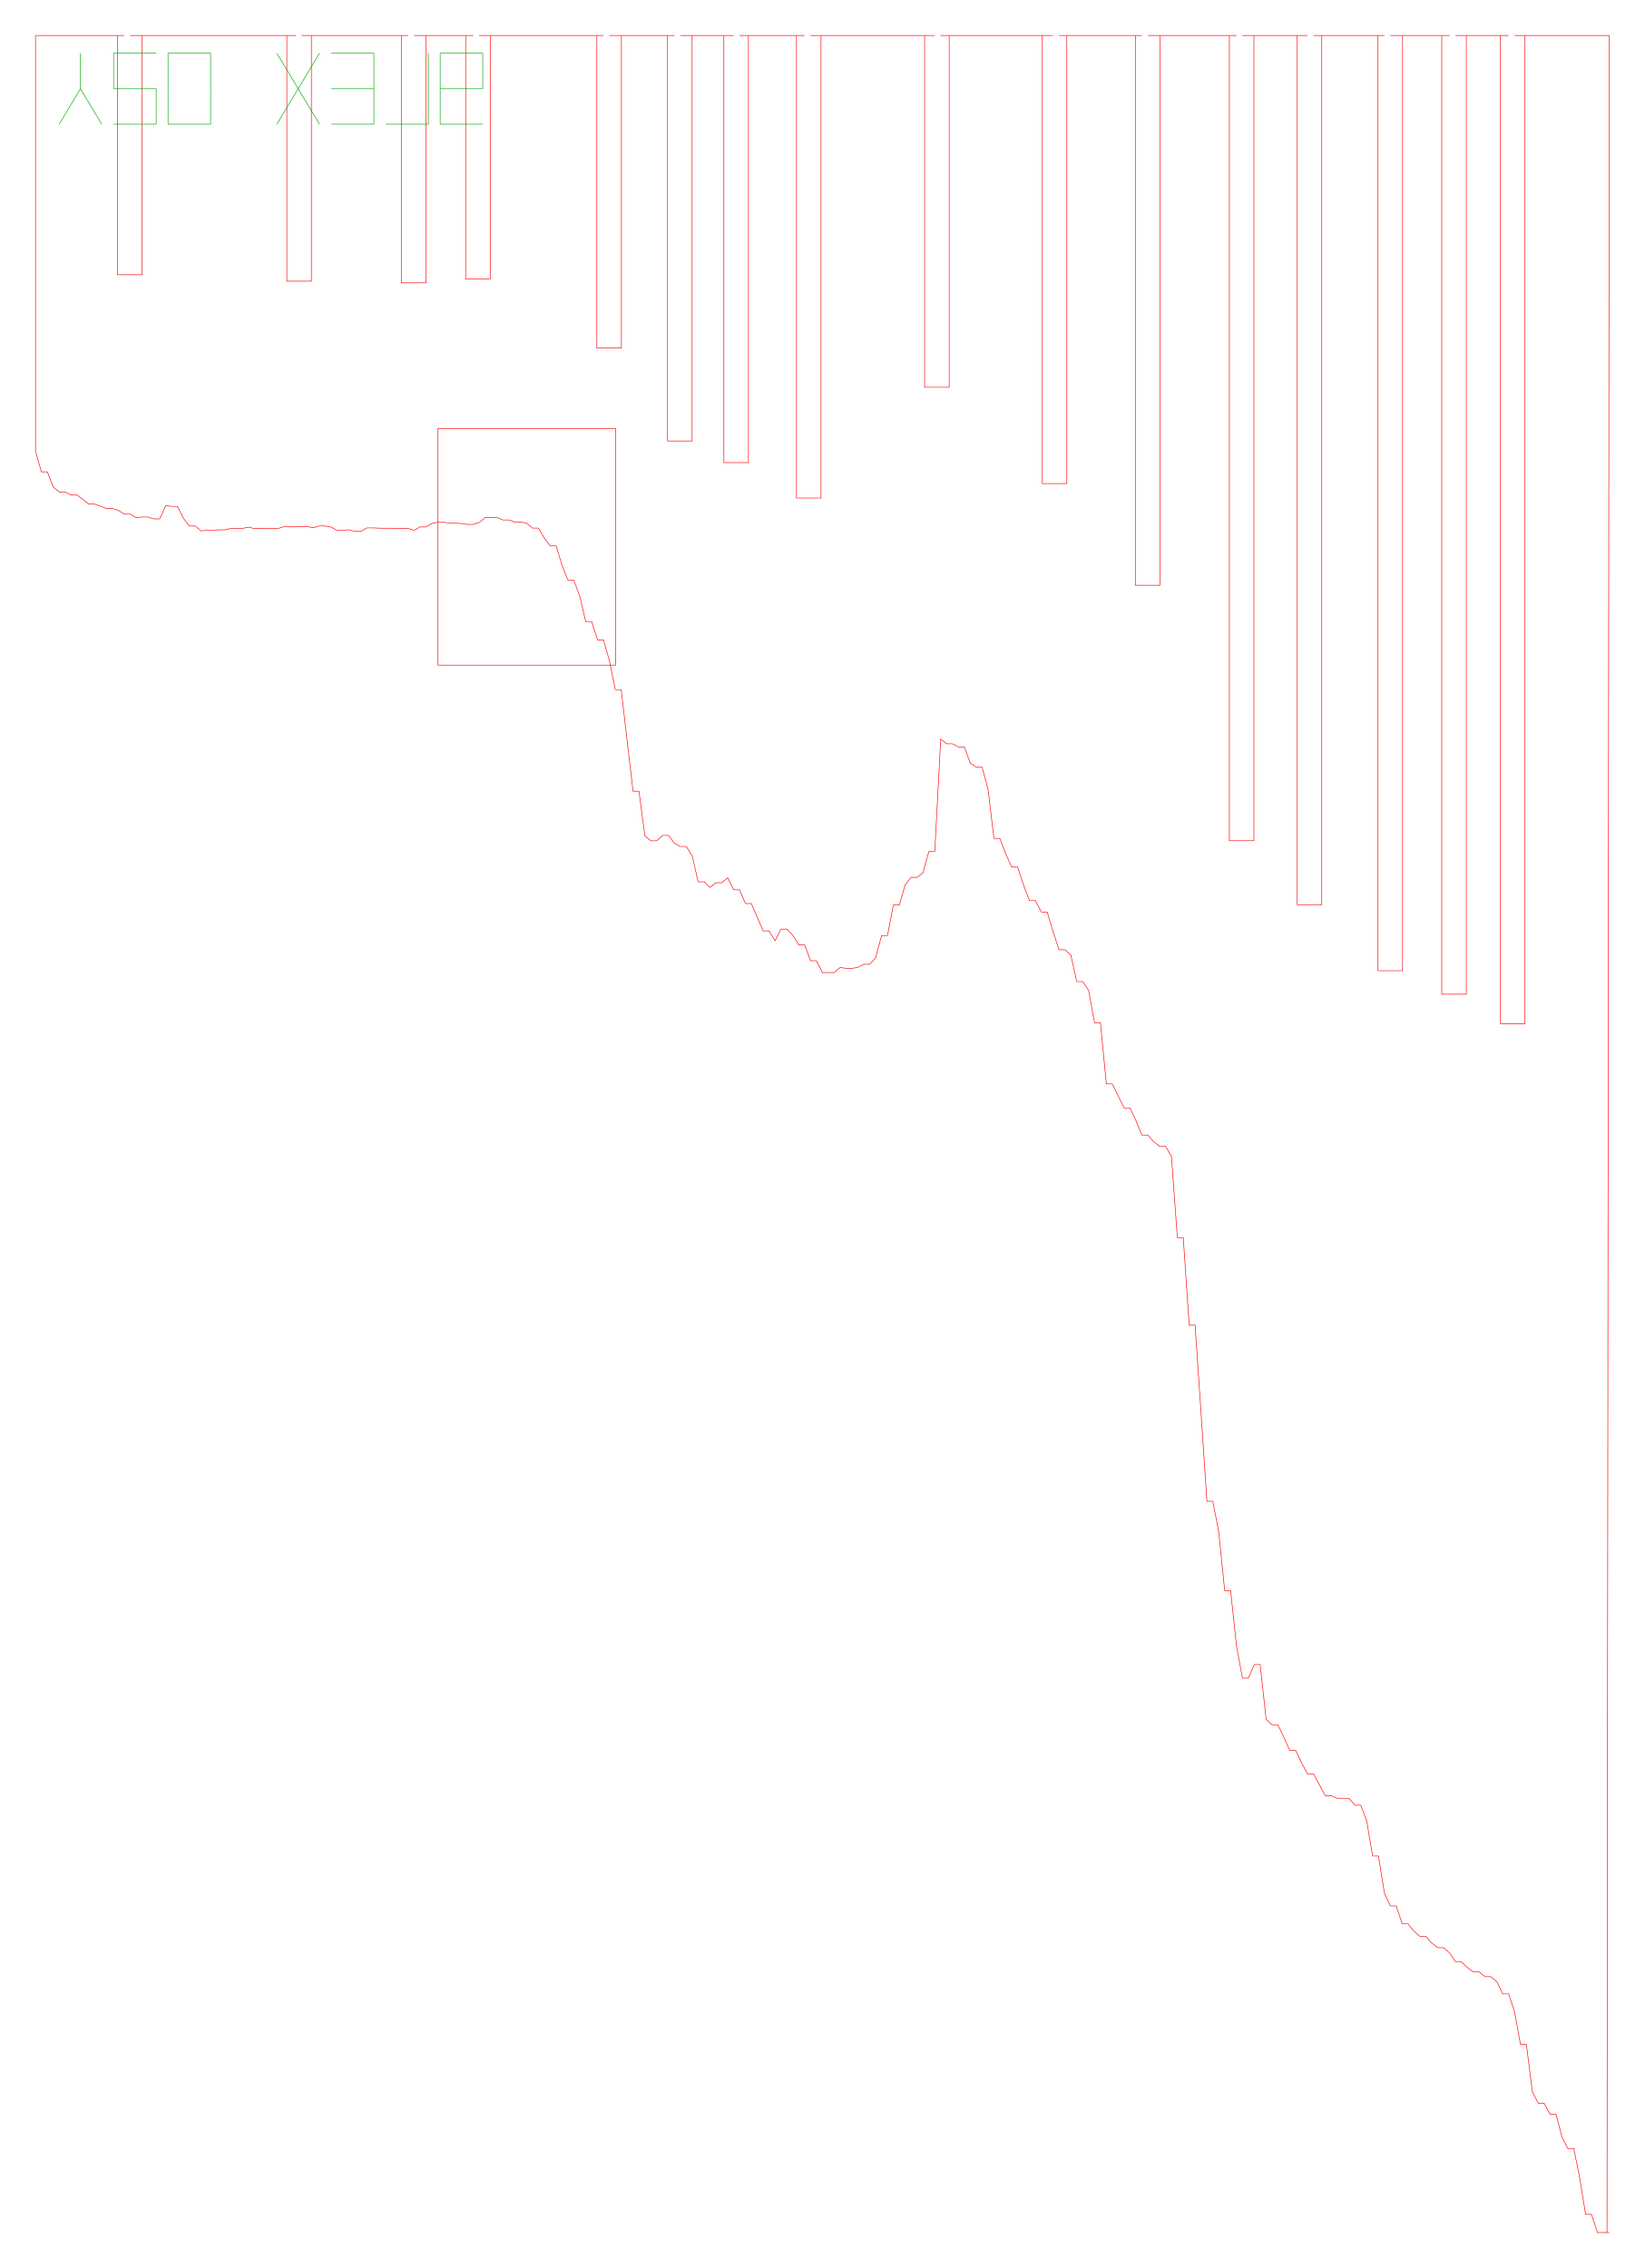
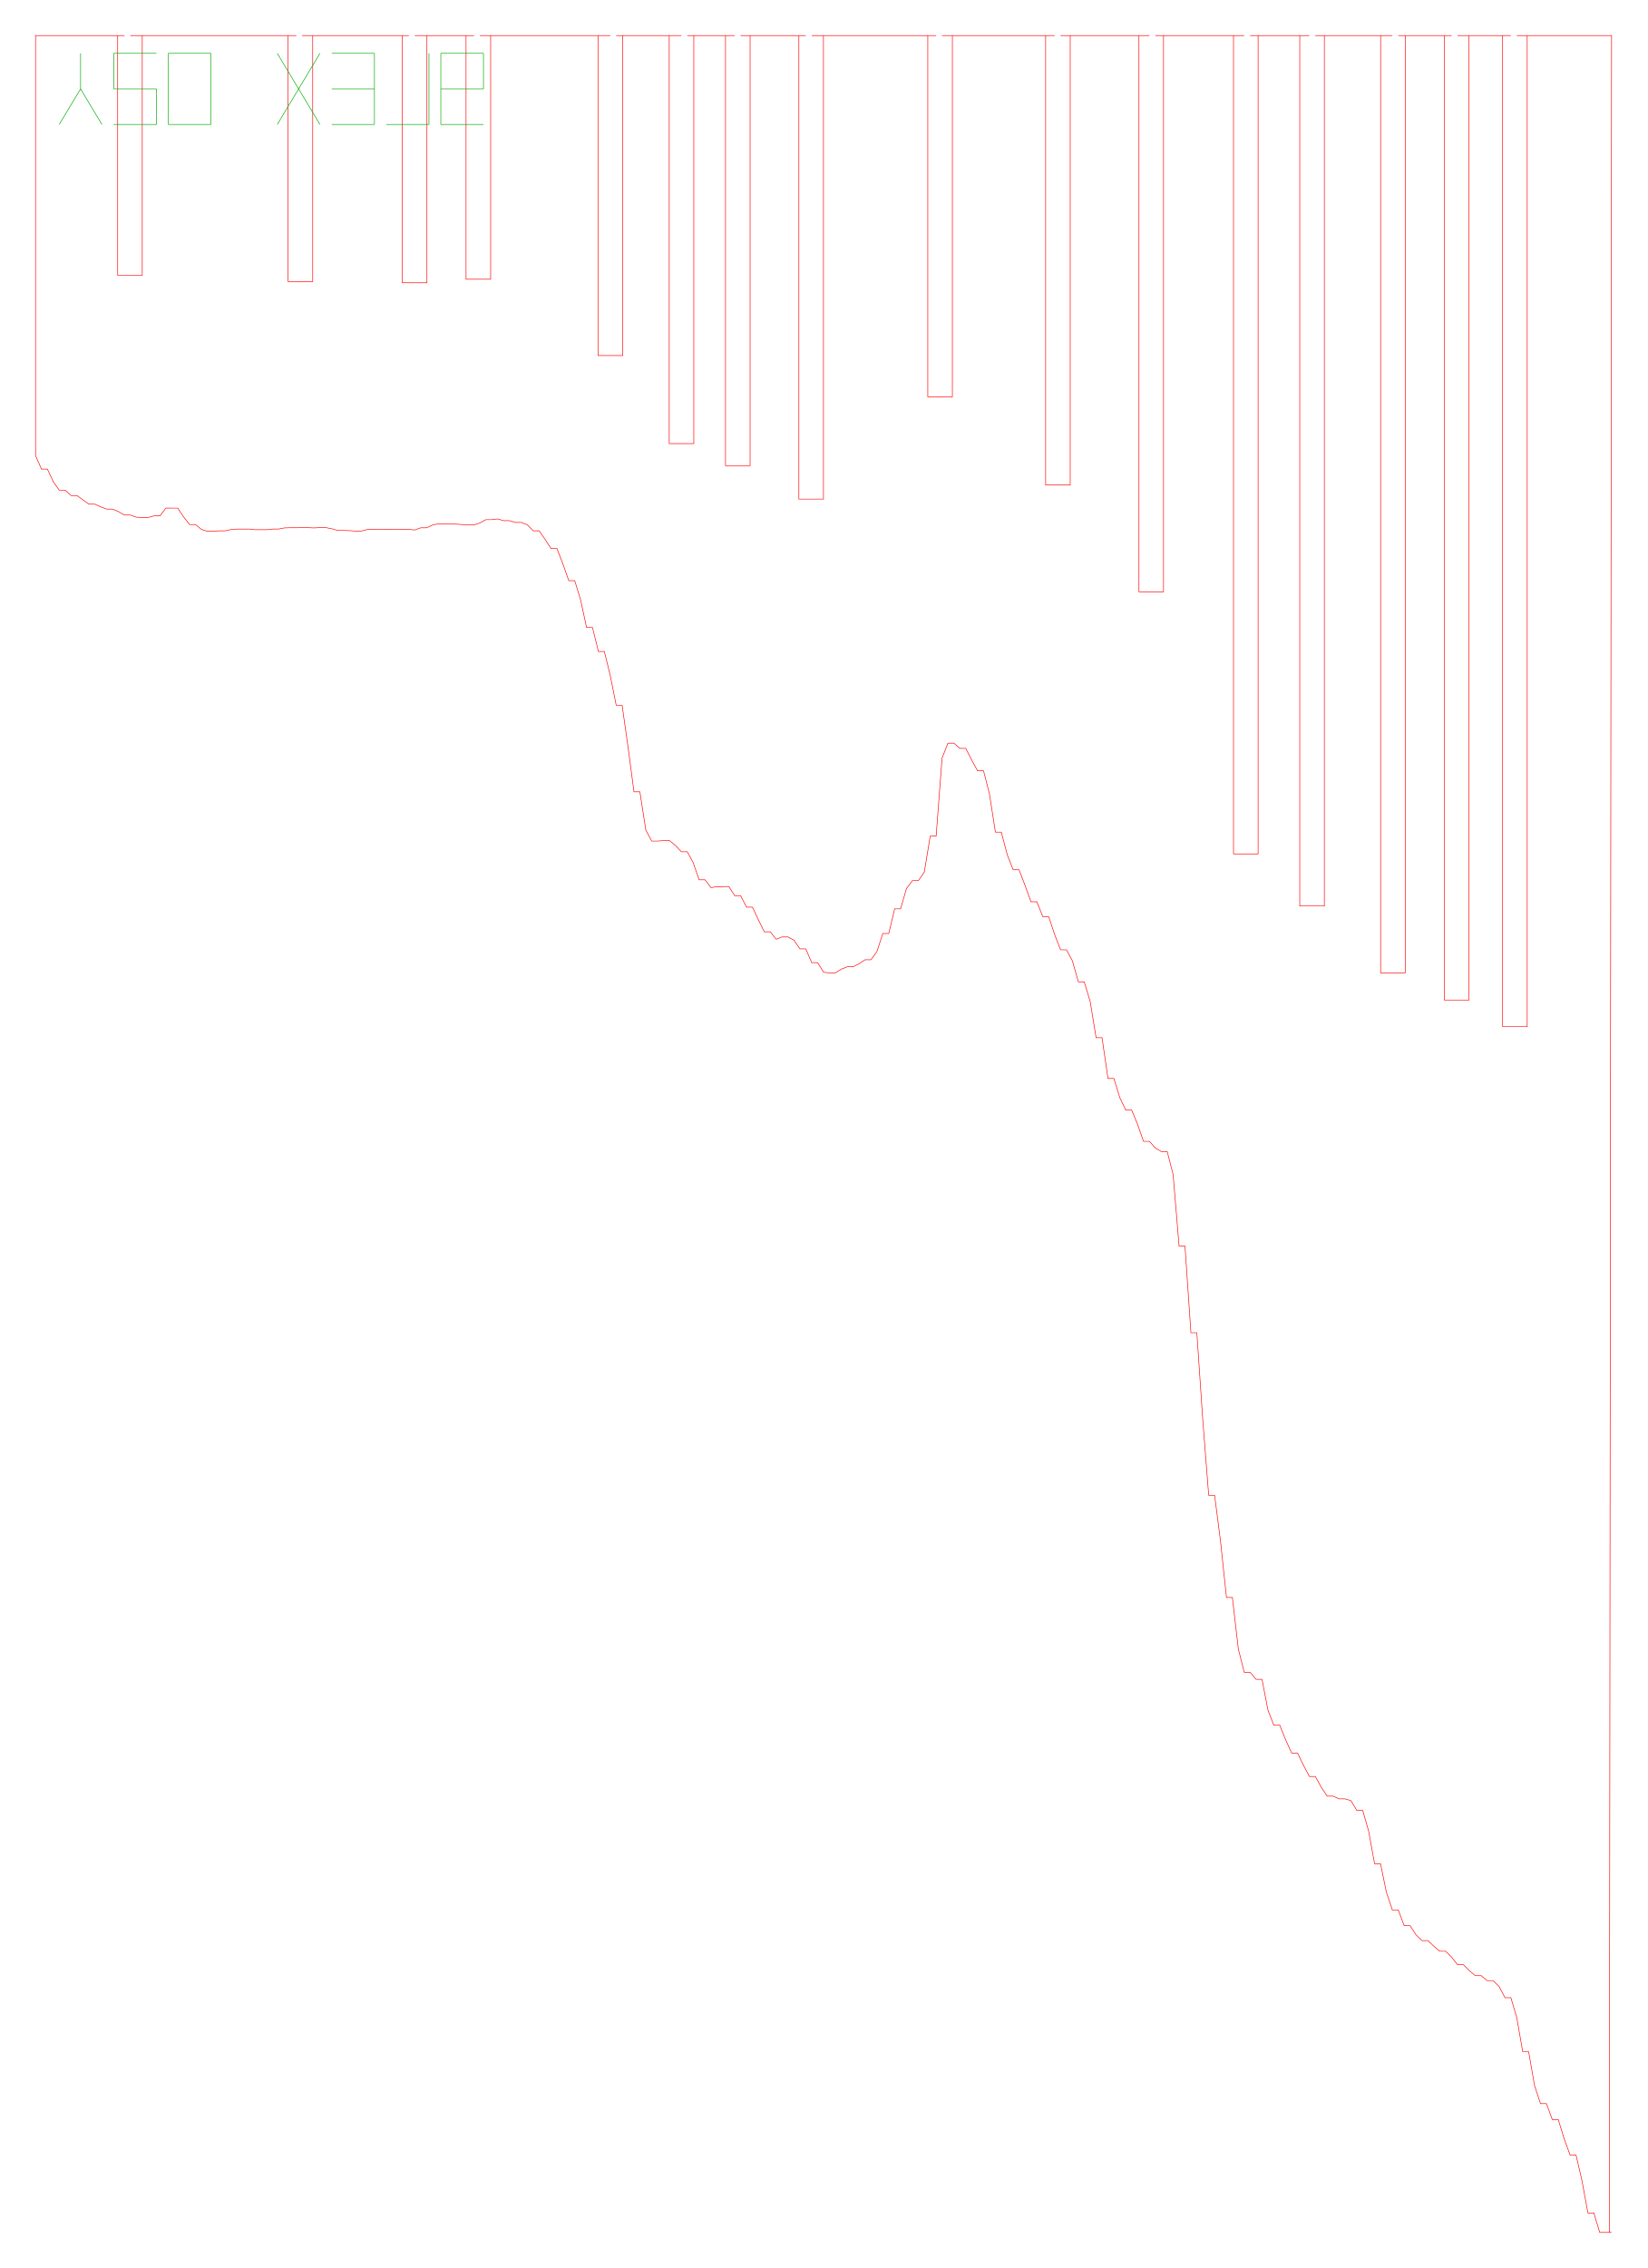
- <svg xmlns="http://www.w3.org/2000/svg" width="278.0mm" height="383.4mm" viewBox="0 0 278.0 383.4">
-   <path d="M 6.00,6.00 L 7.00,6.00 L 8.00,6.00 L 9.00,6.00 L 10.00,6.00 L 11.00,6.00 L 12.00,6.00 L 13.00,6.00 L 14.00,6.00 L 15.00,6.00 L 16.00,6.00 L 17.00,6.00 L 18.00,6.00 L 19.00,6.00 L 20.00,6.00 L 21.00,6.00 L 19.86,6.00 L 19.86,46.45 L 24.01,46.45 L 24.01,6.00 L 22.00,6.00 L 23.00,6.00 L 24.00,6.00 L 25.00,6.00 L 26.00,6.00 L 27.00,6.00 L 28.00,6.00 L 29.00,6.00 L 30.00,6.00 L 31.00,6.00 L 32.00,6.00 L 33.00,6.00 L 34.00,6.00 L 35.00,6.00 L 36.00,6.00 L 37.00,6.00 L 38.00,6.00 L 39.00,6.00 L 40.00,6.00 L 41.00,6.00 L 42.00,6.00 L 43.00,6.00 L 44.00,6.00 L 45.00,6.00 L 46.00,6.00 L 47.00,6.00 L 48.00,6.00 L 49.00,6.00 L 50.00,6.00 L 48.48,6.00 L 48.48,47.53 L 52.63,47.53 L 52.63,6.00 L 51.00,6.00 L 52.00,6.00 L 53.00,6.00 L 54.00,6.00 L 55.00,6.00 L 56.00,6.00 L 57.00,6.00 L 58.00,6.00 L 59.00,6.00 L 60.00,6.00 L 61.00,6.00 L 62.00,6.00 L 63.00,6.00 L 64.00,6.00 L 65.00,6.00 L 66.00,6.00 L 67.00,6.00 L 68.00,6.00 L 69.00,6.00 L 67.83,6.00 L 67.83,47.82 L 71.98,47.82 L 71.98,6.00 L 70.00,6.00 L 71.00,6.00 L 72.00,6.00 L 73.00,6.00 L 74.00,6.00 L 75.00,6.00 L 76.00,6.00 L 77.00,6.00 L 78.00,6.00 L 79.00,6.00 L 80.00,6.00 L 78.71,6.00 L 78.71,47.16 L 82.86,47.16 L 82.86,6.00 L 81.00,6.00 L 82.00,6.00 L 83.00,6.00 L 84.00,6.00 L 85.00,6.00 L 86.00,6.00 L 87.00,6.00 L 88.00,6.00 L 89.00,6.00 L 90.00,6.00 L 91.00,6.00 L 92.00,6.00 L 93.00,6.00 L 94.00,6.00 L 95.00,6.00 L 96.00,6.00 L 97.00,6.00 L 98.00,6.00 L 99.00,6.00 L 100.00,6.00 L 101.00,6.00 L 102.00,6.00 L 100.88,6.00 L 100.88,58.84 L 105.03,58.84 L 105.03,6.00 L 103.00,6.00 L 104.00,6.00 L 105.00,6.00 L 106.00,6.00 L 107.00,6.00 L 108.00,6.00 L 109.00,6.00 L 110.00,6.00 L 111.00,6.00 L 112.00,6.00 L 113.00,6.00 L 114.00,6.00 L 112.83,6.00 L 112.83,74.55 L 116.98,74.55 L 116.98,6.00 L 115.00,6.00 L 116.00,6.00 L 117.00,6.00 L 118.00,6.00 L 119.00,6.00 L 120.00,6.00 L 121.00,6.00 L 122.00,6.00 L 123.00,6.00 L 124.00,6.00 L 122.35,6.00 L 122.35,78.21 L 126.50,78.21 L 126.50,6.00 L 125.00,6.00 L 126.00,6.00 L 127.00,6.00 L 128.00,6.00 L 129.00,6.00 L 130.00,6.00 L 131.00,6.00 L 132.00,6.00 L 133.00,6.00 L 134.00,6.00 L 135.00,6.00 L 136.00,6.00 L 134.62,6.00 L 134.62,84.20 L 138.77,84.20 L 138.77,6.00 L 137.00,6.00 L 138.00,6.00 L 139.00,6.00 L 140.00,6.00 L 141.00,6.00 L 142.00,6.00 L 143.00,6.00 L 144.00,6.00 L 145.00,6.00 L 146.00,6.00 L 147.00,6.00 L 148.00,6.00 L 149.00,6.00 L 150.00,6.00 L 151.00,6.00 L 152.00,6.00 L 153.00,6.00 L 154.00,6.00 L 155.00,6.00 L 156.00,6.00 L 157.00,6.00 L 158.00,6.00 L 156.28,6.00 L 156.28,65.47 L 160.43,65.47 L 160.43,6.00 L 159.00,6.00 L 160.00,6.00 L 161.00,6.00 L 162.00,6.00 L 163.00,6.00 L 164.00,6.00 L 165.00,6.00 L 166.00,6.00 L 167.00,6.00 L 168.00,6.00 L 169.00,6.00 L 170.00,6.00 L 171.00,6.00 L 172.00,6.00 L 173.00,6.00 L 174.00,6.00 L 175.00,6.00 L 176.00,6.00 L 177.00,6.00 L 178.00,6.00 L 176.17,6.00 L 176.17,81.75 L 180.32,81.75 L 180.32,6.00 L 179.00,6.00 L 180.00,6.00 L 181.00,6.00 L 182.00,6.00 L 183.00,6.00 L 184.00,6.00 L 185.00,6.00 L 186.00,6.00 L 187.00,6.00 L 188.00,6.00 L 189.00,6.00 L 190.00,6.00 L 191.00,6.00 L 192.00,6.00 L 193.00,6.00 L 191.90,6.00 L 191.90,98.94 L 196.05,98.94 L 196.05,6.00 L 194.00,6.00 L 195.00,6.00 L 196.00,6.00 L 197.00,6.00 L 198.00,6.00 L 199.00,6.00 L 200.00,6.00 L 201.00,6.00 L 202.00,6.00 L 203.00,6.00 L 204.00,6.00 L 205.00,6.00 L 206.00,6.00 L 207.00,6.00 L 208.00,6.00 L 209.00,6.00 L 207.79,6.00 L 207.79,142.13 L 211.94,142.13 L 211.94,6.00 L 210.00,6.00 L 211.00,6.00 L 212.00,6.00 L 213.00,6.00 L 214.00,6.00 L 215.00,6.00 L 216.00,6.00 L 217.00,6.00 L 218.00,6.00 L 219.00,6.00 L 220.00,6.00 L 221.00,6.00 L 219.26,6.00 L 219.26,152.93 L 223.41,152.93 L 223.41,6.00 L 222.00,6.00 L 223.00,6.00 L 224.00,6.00 L 225.00,6.00 L 226.00,6.00 L 227.00,6.00 L 228.00,6.00 L 229.00,6.00 L 230.00,6.00 L 231.00,6.00 L 232.00,6.00 L 233.00,6.00 L 234.00,6.00 L 232.91,6.00 L 232.91,164.10 L 237.06,164.10 L 237.06,6.00 L 235.00,6.00 L 236.00,6.00 L 237.00,6.00 L 238.00,6.00 L 239.00,6.00 L 240.00,6.00 L 241.00,6.00 L 242.00,6.00 L 243.00,6.00 L 244.00,6.00 L 245.00,6.00 L 243.69,6.00 L 243.69,168.07 L 247.84,168.07 L 247.84,6.00 L 246.00,6.00 L 247.00,6.00 L 248.00,6.00 L 249.00,6.00 L 250.00,6.00 L 251.00,6.00 L 252.00,6.00 L 253.00,6.00 L 254.00,6.00 L 255.00,6.00 L 253.61,6.00 L 253.61,173.07 L 257.76,173.07 L 257.76,6.00 L 256.00,6.00 L 257.00,6.00 L 258.00,6.00 L 259.00,6.00 L 260.00,6.00 L 261.00,6.00 L 262.00,6.00 L 263.00,6.00 L 264.00,6.00 L 265.00,6.00 L 266.00,6.00 L 267.00,6.00 L 268.00,6.00 L 269.00,6.00 L 270.00,6.00 L 271.00,6.00 L 272.00,6.00 L 271.62,377.41 L 272.00,377.41 L 271.00,377.41 L 270.00,377.41 L 269.00,374.33 L 268.00,374.33 L 267.00,368.13 L 266.00,363.20 L 265.00,363.20 L 264.00,361.22 L 263.00,357.39 L 262.00,357.39 L 261.00,355.56 L 260.00,355.56 L 259.00,353.59 L 258.00,345.62 L 257.00,345.62 L 256.00,340.13 L 255.00,337.06 L 254.00,337.06 L 253.00,335.03 L 252.00,334.15 L 251.00,334.15 L 250.00,333.33 L 249.00,333.33 L 248.00,332.59 L 247.00,331.62 L 246.00,331.62 L 245.00,330.14 L 244.00,329.25 L 243.00,329.25 L 242.00,328.47 L 241.00,327.34 L 240.00,327.34 L 239.00,326.49 L 238.00,325.23 L 237.00,325.23 L 236.00,322.20 L 235.00,322.20 L 234.00,320.04 L 233.00,313.76 L 232.00,313.76 L 231.00,307.78 L 230.00,305.16 L 229.00,305.16 L 228.00,304.00 L 227.00,303.99 L 226.00,303.99 L 225.00,303.56 L 224.00,303.56 L 223.00,301.69 L 222.00,299.86 L 221.00,299.86 L 220.00,298.02 L 219.00,295.92 L 218.00,295.92 L 217.00,293.67 L 216.00,291.57 L 215.00,291.57 L 214.00,290.64 L 213.00,281.39 L 212.00,281.39 L 211.00,283.69 L 210.00,283.69 L 209.00,278.26 L 208.00,268.90 L 207.00,268.90 L 206.00,258.99 L 205.00,253.80 L 204.00,253.80 L 203.00,238.82 L 202.00,224.03 L 201.00,224.03 L 200.00,209.23 L 199.00,209.23 L 198.00,195.48 L 197.00,193.77 L 196.00,193.77 L 195.00,193.00 L 194.00,191.89 L 193.00,191.89 L 192.00,189.43 L 191.00,187.30 L 190.00,187.30 L 189.00,185.25 L 188.00,183.24 L 187.00,183.24 L 186.00,172.91 L 185.00,172.91 L 184.00,167.41 L 183.00,165.94 L 182.00,165.94 L 181.00,161.46 L 180.00,160.56 L 179.00,160.56 L 178.00,157.49 L 177.00,154.18 L 176.00,154.18 L 175.00,152.25 L 174.00,152.25 L 173.00,149.61 L 172.00,146.58 L 171.00,146.58 L 170.00,144.36 L 169.00,141.74 L 168.00,141.74 L 167.00,133.40 L 166.00,129.70 L 165.00,129.70 L 164.00,128.99 L 163.00,126.27 L 162.00,126.27 L 161.00,125.74 L 160.00,125.74 L 159.00,124.94 L 158.00,143.94 L 157.00,143.94 L 156.00,147.55 L 155.00,148.32 L 154.00,148.32 L 153.00,149.57 L 152.00,153.00 L 151.00,153.00 L 150.00,158.17 L 149.00,158.17 L 148.00,161.93 L 147.00,163.01 L 146.00,163.01 L 145.00,163.53 L 144.00,163.70 L 143.00,163.70 L 142.00,163.55 L 141.00,164.41 L 140.00,164.41 L 139.00,164.41 L 138.00,162.41 L 137.00,162.41 L 136.00,159.72 L 135.00,159.72 L 134.00,158.09 L 133.00,157.07 L 132.00,157.07 L 131.00,159.03 L 130.00,157.37 L 129.00,157.37 L 128.00,155.07 L 127.00,152.75 L 126.00,152.75 L 125.00,150.42 L 124.00,150.42 L 123.00,148.38 L 122.00,149.23 L 121.00,149.23 L 120.00,150.02 L 119.00,149.07 L 118.00,149.07 L 117.00,144.69 L 116.00,143.10 L 115.00,143.10 L 114.00,142.55 L 113.00,141.23 L 112.00,141.23 L 111.00,142.14 L 110.00,142.14 L 109.00,141.31 L 108.00,133.76 L 107.00,133.76 L 106.00,125.21 L 105.00,116.59 L 104.00,116.59 L 103.00,111.69 L 102.00,108.17 L 101.00,108.17 L 100.00,105.07 L 99.00,105.07 L 98.00,100.81 L 97.00,98.08 L 96.00,98.08 L 95.00,95.58 L 94.00,92.28 L 93.00,92.28 L 92.00,90.95 L 91.00,89.27 L 90.00,89.27 L 89.00,88.44 L 88.00,88.25 L 87.00,88.25 L 86.00,87.90 L 85.00,87.90 L 84.00,87.45 L 83.00,87.51 L 82.00,87.51 L 81.00,88.32 L 80.00,88.65 L 79.00,88.65 L 78.00,88.50 L 77.00,88.45 L 76.00,88.45 L 75.00,88.28 L 74.00,88.28 L 73.00,88.50 L 72.00,89.08 L 71.00,89.08 L 70.00,89.64 L 69.00,89.34 L 68.00,89.34 L 67.00,89.32 L 66.00,89.30 L 65.00,89.30 L 64.00,89.28 L 63.00,89.24 L 62.00,89.24 L 61.00,89.83 L 60.00,89.83 L 59.00,89.55 L 58.00,89.67 L 57.00,89.67 L 56.00,89.12 L 55.00,88.92 L 54.00,88.92 L 53.00,89.19 L 52.00,89.05 L 51.00,89.05 L 50.00,89.06 L 49.00,89.06 L 48.00,89.04 L 47.00,89.33 L 46.00,89.33 L 45.00,89.34 L 44.00,89.35 L 43.00,89.35 L 42.00,89.11 L 41.00,89.33 L 40.00,89.33 L 39.00,89.32 L 38.00,89.57 L 37.00,89.57 L 36.00,89.64 L 35.00,89.64 L 34.00,89.75 L 33.00,88.92 L 32.00,88.92 L 31.00,87.60 L 30.00,85.61 L 29.00,85.61 L 28.00,85.47 L 27.00,87.72 L 26.00,87.72 L 25.00,87.40 L 24.00,87.40 L 23.00,87.53 L 22.00,86.90 L 21.00,86.90 L 20.00,86.28 L 19.00,85.97 L 18.00,85.97 L 17.00,85.59 L 16.00,85.22 L 15.00,85.22 L 14.00,84.42 L 13.00,83.67 L 12.00,83.67 L 11.00,83.18 L 10.00,83.18 L 9.00,82.31 L 8.00,79.77 L 7.00,79.77 L 6.00,76.27 L 6.00,6.00 Z" fill="none" stroke="#f00" stroke-width="0.1" />
-   <path d="M 74.03,72.44 L 104.03,72.44 L 104.03,112.44 L 74.03,112.44 L 74.03,72.44 Z" fill="none" stroke="#f00" stroke-width="0.1" />
+ <svg xmlns="http://www.w3.org/2000/svg" width="278.0mm" height="382.7mm" viewBox="0 0 278.0 382.7">
+   <path d="M 6.00,6.00 L 7.00,6.00 L 8.00,6.00 L 9.00,6.00 L 10.00,6.00 L 11.00,6.00 L 12.00,6.00 L 13.00,6.00 L 14.00,6.00 L 15.00,6.00 L 16.00,6.00 L 17.00,6.00 L 18.00,6.00 L 19.00,6.00 L 20.00,6.00 L 21.00,6.00 L 19.86,6.00 L 19.86,46.45 L 24.01,46.45 L 24.01,6.00 L 22.00,6.00 L 23.00,6.00 L 24.00,6.00 L 25.00,6.00 L 26.00,6.00 L 27.00,6.00 L 28.00,6.00 L 29.00,6.00 L 30.00,6.00 L 31.00,6.00 L 32.00,6.00 L 33.00,6.00 L 34.00,6.00 L 35.00,6.00 L 36.00,6.00 L 37.00,6.00 L 38.00,6.00 L 39.00,6.00 L 40.00,6.00 L 41.00,6.00 L 42.00,6.00 L 43.00,6.00 L 44.00,6.00 L 45.00,6.00 L 46.00,6.00 L 47.00,6.00 L 48.00,6.00 L 49.00,6.00 L 50.00,6.00 L 48.63,6.00 L 48.63,47.52 L 52.78,47.52 L 52.78,6.00 L 51.00,6.00 L 52.00,6.00 L 53.00,6.00 L 54.00,6.00 L 55.00,6.00 L 56.00,6.00 L 57.00,6.00 L 58.00,6.00 L 59.00,6.00 L 60.00,6.00 L 61.00,6.00 L 62.00,6.00 L 63.00,6.00 L 64.00,6.00 L 65.00,6.00 L 66.00,6.00 L 67.00,6.00 L 68.00,6.00 L 69.00,6.00 L 67.91,6.00 L 67.91,47.72 L 72.06,47.72 L 72.06,6.00 L 70.00,6.00 L 71.00,6.00 L 72.00,6.00 L 73.00,6.00 L 74.00,6.00 L 75.00,6.00 L 76.00,6.00 L 77.00,6.00 L 78.00,6.00 L 79.00,6.00 L 80.00,6.00 L 78.66,6.00 L 78.66,47.12 L 82.81,47.12 L 82.81,6.00 L 81.00,6.00 L 82.00,6.00 L 83.00,6.00 L 84.00,6.00 L 85.00,6.00 L 86.00,6.00 L 87.00,6.00 L 88.00,6.00 L 89.00,6.00 L 90.00,6.00 L 91.00,6.00 L 92.00,6.00 L 93.00,6.00 L 94.00,6.00 L 95.00,6.00 L 96.00,6.00 L 97.00,6.00 L 98.00,6.00 L 99.00,6.00 L 100.00,6.00 L 101.00,6.00 L 102.00,6.00 L 103.00,6.00 L 100.95,6.00 L 100.95,60.00 L 105.10,60.00 L 105.10,6.00 L 104.00,6.00 L 105.00,6.00 L 106.00,6.00 L 107.00,6.00 L 108.00,6.00 L 109.00,6.00 L 110.00,6.00 L 111.00,6.00 L 112.00,6.00 L 113.00,6.00 L 114.00,6.00 L 115.00,6.00 L 112.95,6.00 L 112.95,74.86 L 117.10,74.86 L 117.10,6.00 L 116.00,6.00 L 117.00,6.00 L 118.00,6.00 L 119.00,6.00 L 120.00,6.00 L 121.00,6.00 L 122.00,6.00 L 123.00,6.00 L 124.00,6.00 L 122.45,6.00 L 122.45,78.57 L 126.60,78.57 L 126.60,6.00 L 125.00,6.00 L 126.00,6.00 L 127.00,6.00 L 128.00,6.00 L 129.00,6.00 L 130.00,6.00 L 131.00,6.00 L 132.00,6.00 L 133.00,6.00 L 134.00,6.00 L 135.00,6.00 L 136.00,6.00 L 134.83,6.00 L 134.83,84.22 L 138.98,84.22 L 138.98,6.00 L 137.00,6.00 L 138.00,6.00 L 139.00,6.00 L 140.00,6.00 L 141.00,6.00 L 142.00,6.00 L 143.00,6.00 L 144.00,6.00 L 145.00,6.00 L 146.00,6.00 L 147.00,6.00 L 148.00,6.00 L 149.00,6.00 L 150.00,6.00 L 151.00,6.00 L 152.00,6.00 L 153.00,6.00 L 154.00,6.00 L 155.00,6.00 L 156.00,6.00 L 157.00,6.00 L 158.00,6.00 L 156.59,6.00 L 156.59,66.96 L 160.74,66.96 L 160.74,6.00 L 159.00,6.00 L 160.00,6.00 L 161.00,6.00 L 162.00,6.00 L 163.00,6.00 L 164.00,6.00 L 165.00,6.00 L 166.00,6.00 L 167.00,6.00 L 168.00,6.00 L 169.00,6.00 L 170.00,6.00 L 171.00,6.00 L 172.00,6.00 L 173.00,6.00 L 174.00,6.00 L 175.00,6.00 L 176.00,6.00 L 177.00,6.00 L 178.00,6.00 L 176.48,6.00 L 176.48,81.85 L 180.63,81.85 L 180.63,6.00 L 179.00,6.00 L 180.00,6.00 L 181.00,6.00 L 182.00,6.00 L 183.00,6.00 L 184.00,6.00 L 185.00,6.00 L 186.00,6.00 L 187.00,6.00 L 188.00,6.00 L 189.00,6.00 L 190.00,6.00 L 191.00,6.00 L 192.00,6.00 L 193.00,6.00 L 194.00,6.00 L 192.23,6.00 L 192.23,99.86 L 196.38,99.86 L 196.38,6.00 L 195.00,6.00 L 196.00,6.00 L 197.00,6.00 L 198.00,6.00 L 199.00,6.00 L 200.00,6.00 L 201.00,6.00 L 202.00,6.00 L 203.00,6.00 L 204.00,6.00 L 205.00,6.00 L 206.00,6.00 L 207.00,6.00 L 208.00,6.00 L 209.00,6.00 L 210.00,6.00 L 208.19,6.00 L 208.19,144.09 L 212.34,144.09 L 212.34,6.00 L 211.00,6.00 L 212.00,6.00 L 213.00,6.00 L 214.00,6.00 L 215.00,6.00 L 216.00,6.00 L 217.00,6.00 L 218.00,6.00 L 219.00,6.00 L 220.00,6.00 L 221.00,6.00 L 219.37,6.00 L 219.37,152.88 L 223.52,152.88 L 223.52,6.00 L 222.00,6.00 L 223.00,6.00 L 224.00,6.00 L 225.00,6.00 L 226.00,6.00 L 227.00,6.00 L 228.00,6.00 L 229.00,6.00 L 230.00,6.00 L 231.00,6.00 L 232.00,6.00 L 233.00,6.00 L 234.00,6.00 L 235.00,6.00 L 233.02,6.00 L 233.02,164.15 L 237.17,164.15 L 237.17,6.00 L 236.00,6.00 L 237.00,6.00 L 238.00,6.00 L 239.00,6.00 L 240.00,6.00 L 241.00,6.00 L 242.00,6.00 L 243.00,6.00 L 244.00,6.00 L 245.00,6.00 L 243.78,6.00 L 243.78,168.76 L 247.93,168.76 L 247.93,6.00 L 246.00,6.00 L 247.00,6.00 L 248.00,6.00 L 249.00,6.00 L 250.00,6.00 L 251.00,6.00 L 252.00,6.00 L 253.00,6.00 L 254.00,6.00 L 255.00,6.00 L 253.61,6.00 L 253.61,173.24 L 257.76,173.24 L 257.76,6.00 L 256.00,6.00 L 257.00,6.00 L 258.00,6.00 L 259.00,6.00 L 260.00,6.00 L 261.00,6.00 L 262.00,6.00 L 263.00,6.00 L 264.00,6.00 L 265.00,6.00 L 266.00,6.00 L 267.00,6.00 L 268.00,6.00 L 269.00,6.00 L 270.00,6.00 L 271.00,6.00 L 272.00,6.00 L 271.62,376.70 L 272.00,376.70 L 271.00,376.70 L 270.00,376.70 L 269.00,373.41 L 268.00,373.41 L 267.00,367.95 L 266.00,363.64 L 265.00,363.64 L 264.00,360.90 L 263.00,357.66 L 262.00,357.66 L 261.00,354.96 L 260.00,354.96 L 259.00,351.92 L 258.00,346.19 L 257.00,346.19 L 256.00,340.47 L 255.00,337.08 L 254.00,337.08 L 253.00,335.18 L 252.00,334.21 L 251.00,334.21 L 250.00,333.37 L 249.00,333.37 L 248.00,332.54 L 247.00,331.52 L 246.00,331.52 L 245.00,330.25 L 244.00,329.25 L 243.00,329.25 L 242.00,328.40 L 241.00,327.46 L 240.00,327.46 L 239.00,326.50 L 238.00,324.94 L 237.00,324.94 L 236.00,322.29 L 235.00,322.29 L 234.00,319.32 L 233.00,314.49 L 232.00,314.49 L 231.00,309.00 L 230.00,305.49 L 229.00,305.49 L 228.00,303.83 L 227.00,303.54 L 226.00,303.54 L 225.00,303.08 L 224.00,303.08 L 223.00,301.58 L 222.00,299.76 L 221.00,299.76 L 220.00,297.88 L 219.00,295.81 L 218.00,295.81 L 217.00,293.60 L 216.00,291.12 L 215.00,291.12 L 214.00,288.56 L 213.00,283.37 L 212.00,283.37 L 211.00,282.19 L 210.00,282.19 L 209.00,278.23 L 208.00,269.55 L 207.00,269.55 L 206.00,260.08 L 205.00,252.32 L 204.00,252.32 L 203.00,239.55 L 202.00,224.88 L 201.00,224.88 L 200.00,210.25 L 199.00,210.25 L 198.00,198.21 L 197.00,194.31 L 196.00,194.31 L 195.00,193.72 L 194.00,192.59 L 193.00,192.59 L 192.00,189.72 L 191.00,187.32 L 190.00,187.32 L 189.00,185.22 L 188.00,181.98 L 187.00,181.98 L 186.00,175.10 L 185.00,175.10 L 184.00,169.01 L 183.00,165.67 L 182.00,165.67 L 181.00,162.14 L 180.00,160.27 L 179.00,160.27 L 178.00,157.70 L 177.00,154.68 L 176.00,154.68 L 175.00,152.16 L 174.00,152.16 L 173.00,149.40 L 172.00,146.76 L 171.00,146.76 L 170.00,144.22 L 169.00,140.41 L 168.00,140.41 L 167.00,133.97 L 166.00,130.07 L 165.00,130.07 L 164.00,128.25 L 163.00,126.28 L 162.00,126.28 L 161.00,125.40 L 160.00,125.40 L 159.00,127.92 L 158.00,141.09 L 157.00,141.09 L 156.00,147.16 L 155.00,148.60 L 154.00,148.60 L 153.00,149.91 L 152.00,153.36 L 151.00,153.36 L 150.00,157.52 L 149.00,157.52 L 148.00,160.58 L 147.00,161.95 L 146.00,161.95 L 145.00,162.62 L 144.00,163.13 L 143.00,163.13 L 142.00,163.53 L 141.00,164.17 L 140.00,164.17 L 139.00,164.05 L 138.00,162.44 L 137.00,162.44 L 136.00,160.11 L 135.00,160.11 L 134.00,158.64 L 133.00,158.10 L 132.00,158.10 L 131.00,158.49 L 130.00,157.23 L 129.00,157.23 L 128.00,155.21 L 127.00,153.07 L 126.00,153.07 L 125.00,151.13 L 124.00,151.13 L 123.00,149.59 L 122.00,149.61 L 121.00,149.61 L 120.00,149.78 L 119.00,148.46 L 118.00,148.46 L 117.00,145.58 L 116.00,143.72 L 115.00,143.72 L 114.00,142.67 L 113.00,141.84 L 112.00,141.84 L 111.00,141.92 L 110.00,141.92 L 109.00,140.07 L 108.00,133.61 L 107.00,133.61 L 106.00,126.06 L 105.00,119.00 L 104.00,119.00 L 103.00,113.99 L 102.00,109.93 L 101.00,109.93 L 100.00,105.89 L 99.00,105.89 L 98.00,101.25 L 97.00,97.98 L 96.00,97.98 L 95.00,95.15 L 94.00,92.55 L 93.00,92.55 L 92.00,91.02 L 91.00,89.57 L 90.00,89.57 L 89.00,88.56 L 88.00,88.15 L 87.00,88.15 L 86.00,87.86 L 85.00,87.86 L 84.00,87.56 L 83.00,87.69 L 82.00,87.69 L 81.00,88.24 L 80.00,88.58 L 79.00,88.58 L 78.00,88.52 L 77.00,88.44 L 76.00,88.44 L 75.00,88.38 L 74.00,88.38 L 73.00,88.59 L 72.00,89.06 L 71.00,89.06 L 70.00,89.43 L 69.00,89.33 L 68.00,89.33 L 67.00,89.29 L 66.00,89.32 L 65.00,89.32 L 64.00,89.29 L 63.00,89.34 L 62.00,89.34 L 61.00,89.61 L 60.00,89.61 L 59.00,89.54 L 58.00,89.51 L 57.00,89.51 L 56.00,89.22 L 55.00,89.03 L 54.00,89.03 L 53.00,89.08 L 52.00,89.04 L 51.00,89.04 L 50.00,89.05 L 49.00,89.05 L 48.00,89.08 L 47.00,89.27 L 46.00,89.27 L 45.00,89.38 L 44.00,89.38 L 43.00,89.38 L 42.00,89.27 L 41.00,89.28 L 40.00,89.28 L 39.00,89.35 L 38.00,89.57 L 37.00,89.57 L 36.00,89.64 L 35.00,89.64 L 34.00,89.34 L 33.00,88.51 L 32.00,88.51 L 31.00,87.24 L 30.00,85.74 L 29.00,85.74 L 28.00,85.73 L 27.00,87.05 L 26.00,87.05 L 25.00,87.33 L 24.00,87.33 L 23.00,87.27 L 22.00,86.91 L 21.00,86.91 L 20.00,86.33 L 19.00,85.91 L 18.00,85.91 L 17.00,85.53 L 16.00,85.07 L 15.00,85.07 L 14.00,84.35 L 13.00,83.62 L 12.00,83.62 L 11.00,82.72 L 10.00,82.72 L 9.00,81.30 L 8.00,79.16 L 7.00,79.16 L 6.00,76.87 L 6.00,6.00 Z" fill="none" stroke="#f00" stroke-width="0.1" />
  <path d="M 10.00,21.00 L 13.60,15.00" fill="none" stroke="#0a0" stroke-width="0.1" />
  <path d="M 17.20,21.00 L 13.60,15.00" fill="none" stroke="#0a0" stroke-width="0.1" />
  <path d="M 13.60,15.00 L 13.60,9.00" fill="none" stroke="#0a0" stroke-width="0.1" />
  <path d="M 19.20,21.00 L 26.40,21.00" fill="none" stroke="#0a0" stroke-width="0.1" />
  <path d="M 26.40,21.00 L 26.40,15.00" fill="none" stroke="#0a0" stroke-width="0.1" />
  <path d="M 19.20,15.00 L 26.40,15.00" fill="none" stroke="#0a0" stroke-width="0.1" />
  <path d="M 19.20,15.00 L 19.20,9.00" fill="none" stroke="#0a0" stroke-width="0.1" />
  <path d="M 19.20,9.00 L 26.40,9.00" fill="none" stroke="#0a0" stroke-width="0.1" />
  <path d="M 28.40,21.00 L 35.60,21.00" fill="none" stroke="#0a0" stroke-width="0.1" />
  <path d="M 35.60,21.00 L 35.60,15.00" fill="none" stroke="#0a0" stroke-width="0.1" />
  <path d="M 35.60,15.00 L 35.60,9.00" fill="none" stroke="#0a0" stroke-width="0.1" />
  <path d="M 28.40,9.00 L 35.60,9.00" fill="none" stroke="#0a0" stroke-width="0.1" />
  <path d="M 28.40,15.00 L 28.40,9.00" fill="none" stroke="#0a0" stroke-width="0.1" />
  <path d="M 28.40,21.00 L 28.40,15.00" fill="none" stroke="#0a0" stroke-width="0.1" />
  <path d="M 46.80,21.00 L 54.00,9.00" fill="none" stroke="#0a0" stroke-width="0.1" />
  <path d="M 46.80,9.00 L 54.00,21.00" fill="none" stroke="#0a0" stroke-width="0.1" />
  <path d="M 56.00,21.00 L 63.20,21.00" fill="none" stroke="#0a0" stroke-width="0.1" />
  <path d="M 63.20,21.00 L 63.20,15.00" fill="none" stroke="#0a0" stroke-width="0.1" />
  <path d="M 56.00,15.00 L 63.20,15.00" fill="none" stroke="#0a0" stroke-width="0.1" />
  <path d="M 63.20,15.00 L 63.20,9.00" fill="none" stroke="#0a0" stroke-width="0.1" />
  <path d="M 56.00,9.00 L 63.20,9.00" fill="none" stroke="#0a0" stroke-width="0.1" />
  <path d="M 65.20,21.00 L 72.40,21.00" fill="none" stroke="#0a0" stroke-width="0.1" />
  <path d="M 72.40,21.00 L 72.40,15.00" fill="none" stroke="#0a0" stroke-width="0.1" />
  <path d="M 72.40,15.00 L 72.40,9.00" fill="none" stroke="#0a0" stroke-width="0.1" />
  <path d="M 74.40,21.00 L 81.60,21.00" fill="none" stroke="#0a0" stroke-width="0.1" />
  <path d="M 74.40,21.00 L 74.40,15.00" fill="none" stroke="#0a0" stroke-width="0.1" />
  <path d="M 74.40,15.00 L 81.60,15.00" fill="none" stroke="#0a0" stroke-width="0.1" />
  <path d="M 81.60,15.00 L 81.60,9.00" fill="none" stroke="#0a0" stroke-width="0.1" />
  <path d="M 74.40,9.00 L 81.60,9.00" fill="none" stroke="#0a0" stroke-width="0.1" />
  <path d="M 74.40,15.00 L 74.40,9.00" fill="none" stroke="#0a0" stroke-width="0.1" />
</svg>
